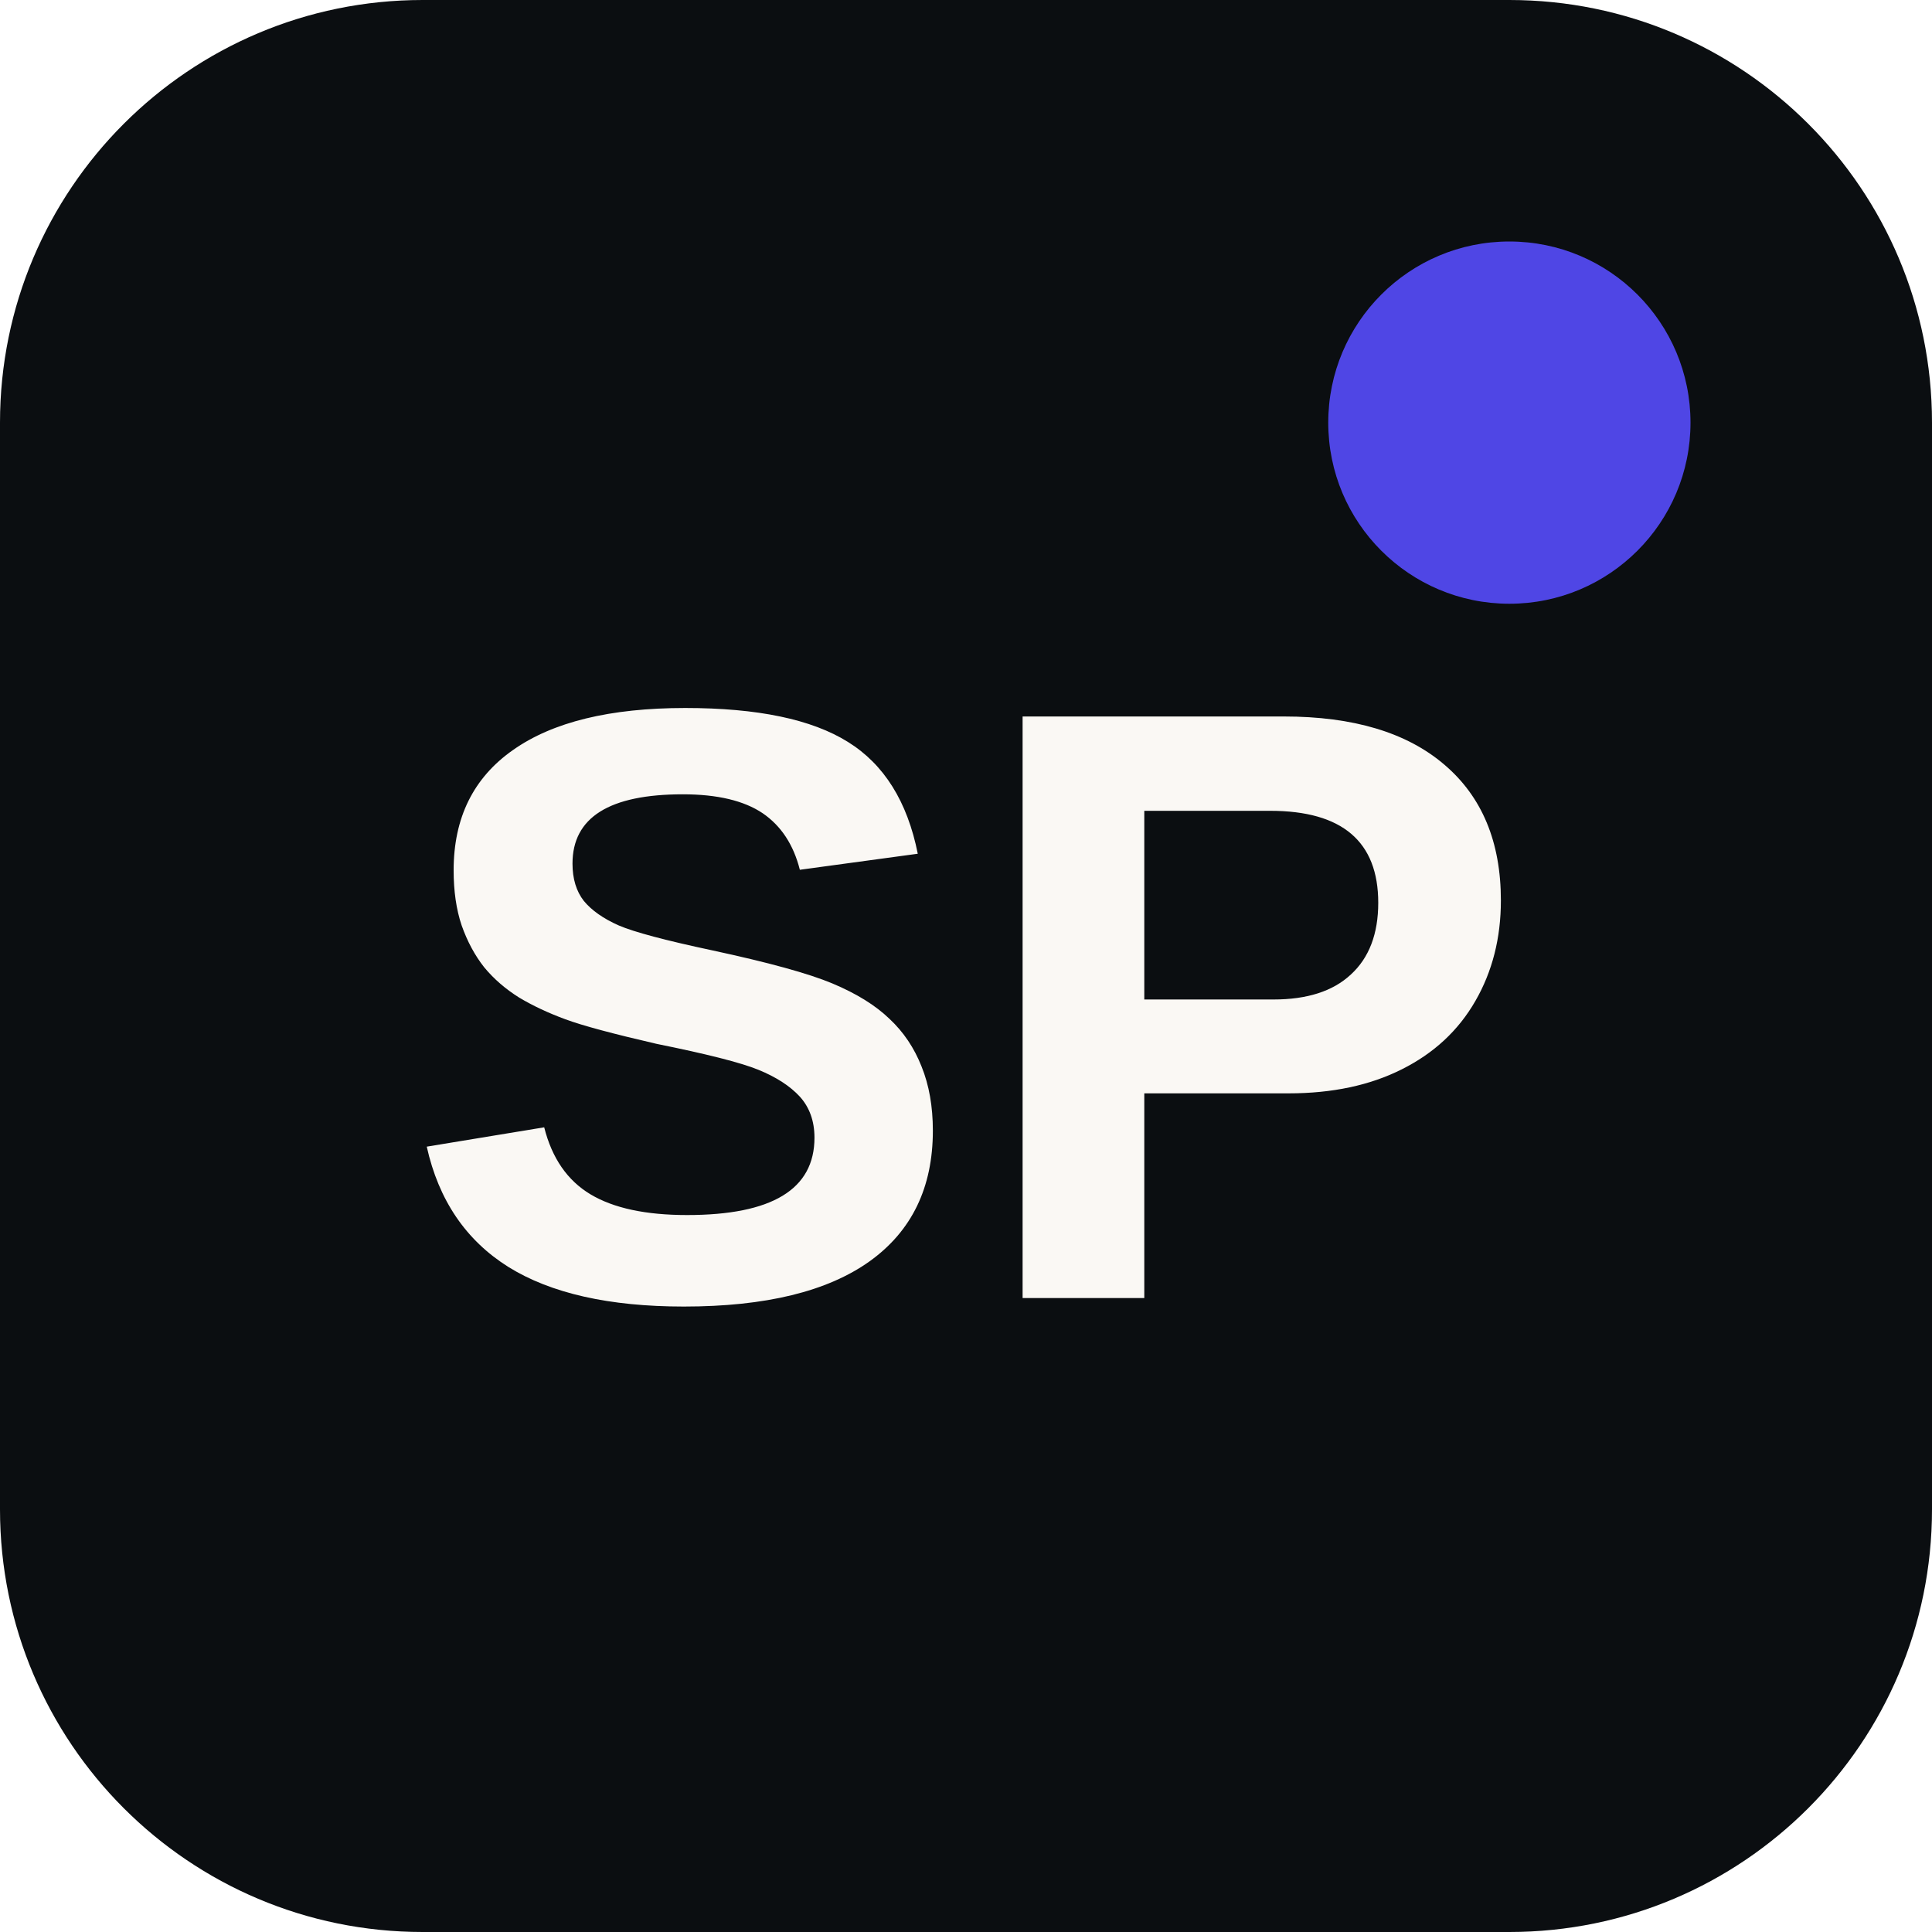
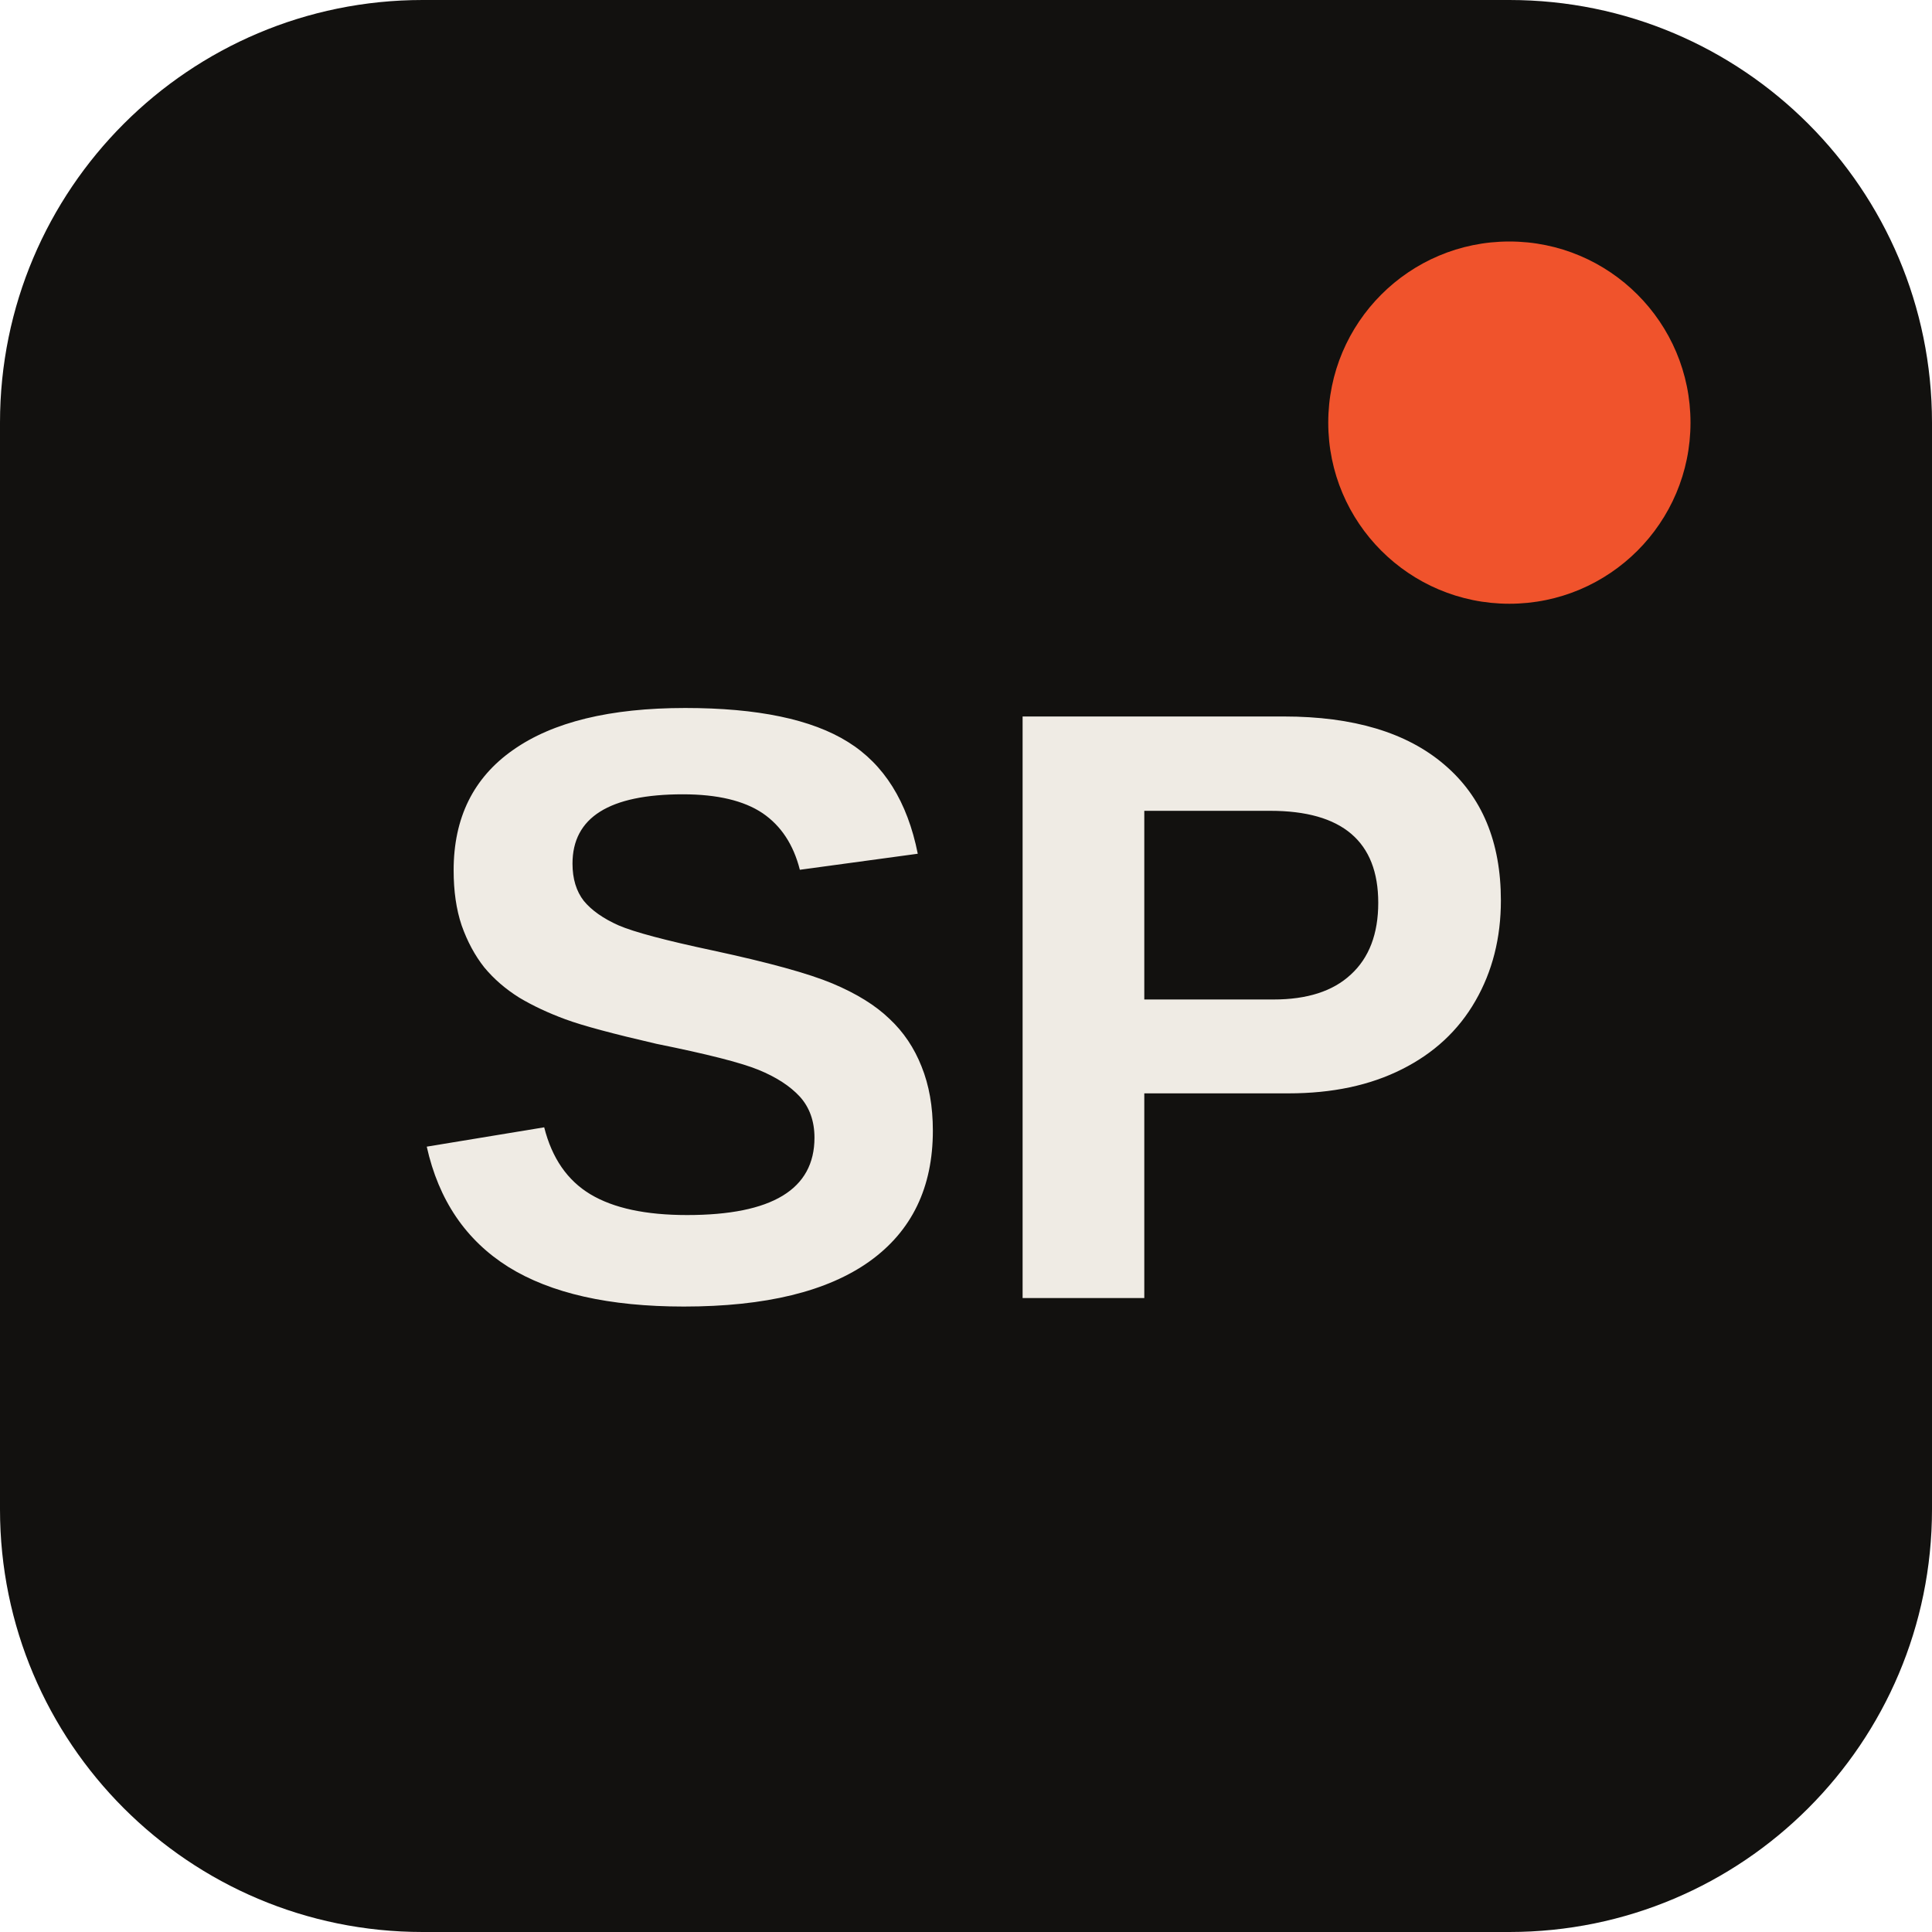
<svg xmlns="http://www.w3.org/2000/svg" viewBox="0 0 64 64">
-   <style>
-     rect { fill: #0B0E11; }
-     text { fill: #FAF8F4; }
-     @media (prefers-color-scheme: light) {
-       rect { fill: #0B0E11; }
-     }
-   </style>
-   <rect width="64" height="64" rx="14" />
-   <circle cx="50" cy="14" r="6" fill="#4F46E5" />
-   <text x="32" y="43" text-anchor="middle" font-family="Arial, Helvetica, sans-serif" font-size="28" font-weight="700">SP</text>
+   <rect width="64" height="64" rx="14" fill="#12110F" />
+   <circle cx="50" cy="14" r="6" fill="#F0532C" />
+   <text x="32" y="43" text-anchor="middle" font-family="Arial, Helvetica, sans-serif" font-size="28" font-weight="700" fill="#EFEBE4">SP</text>
</svg>
